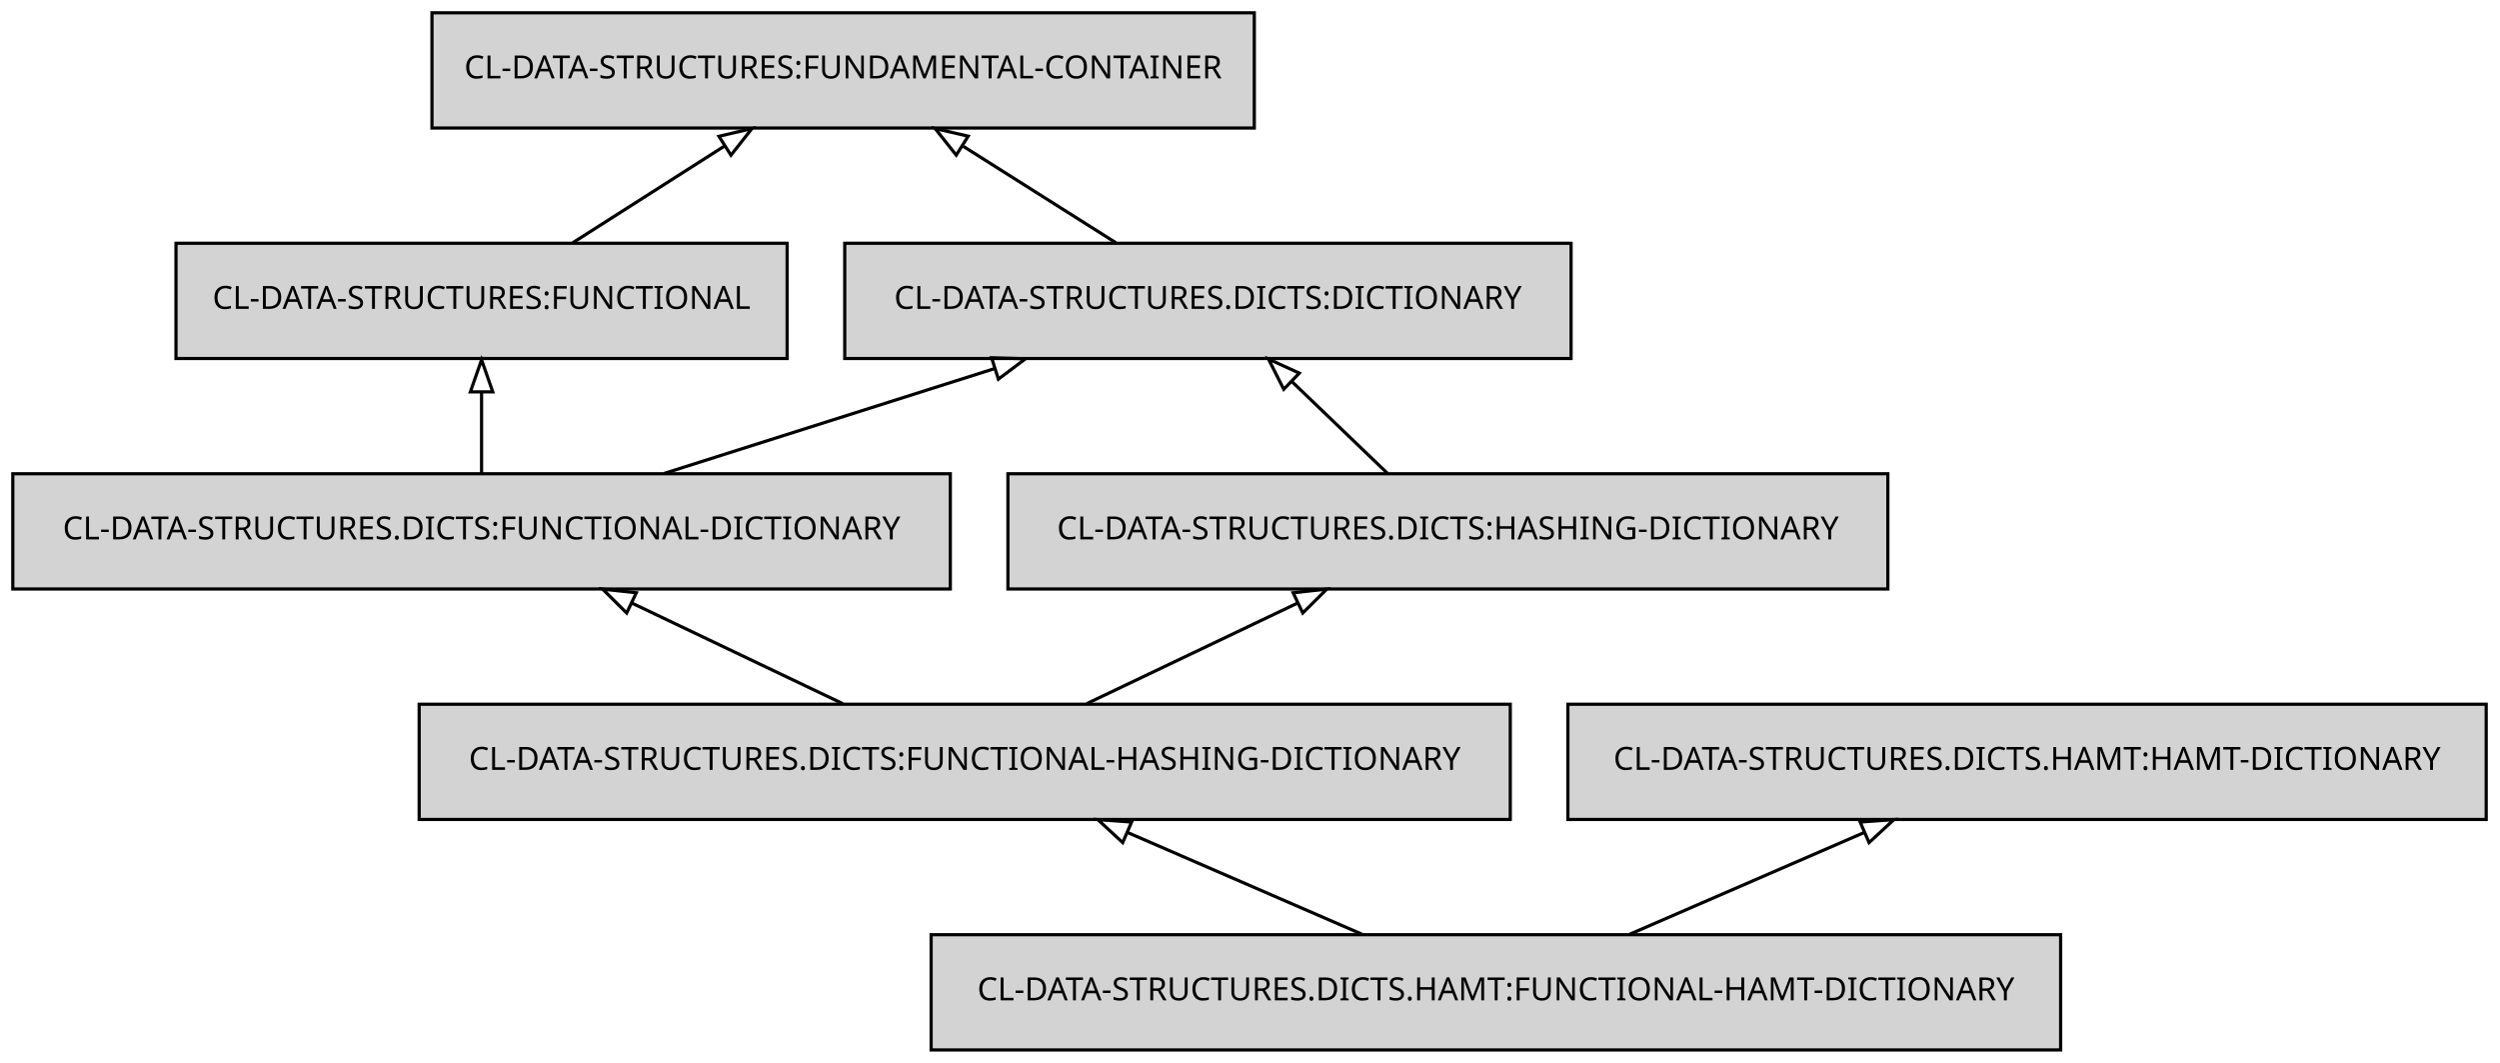
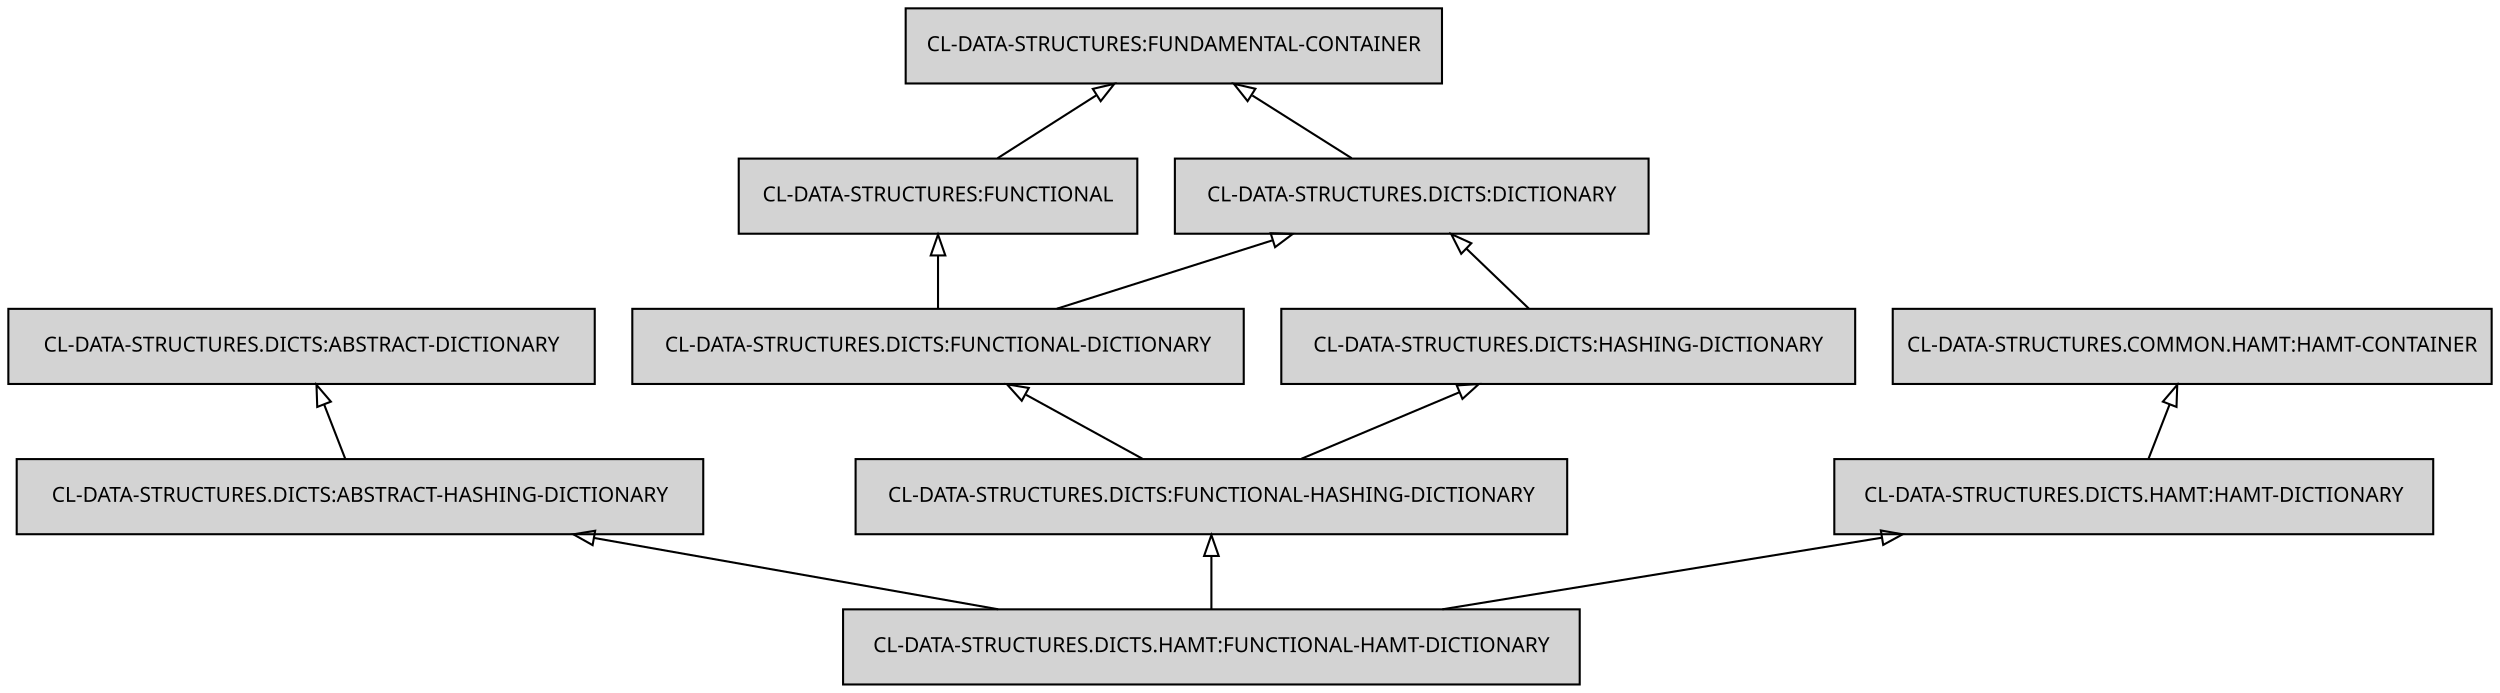
- <svg xmlns="http://www.w3.org/2000/svg" width="781pt" height="332pt" viewBox="0.00 0.00 781.00 332.00">
+ <svg xmlns="http://www.w3.org/2000/svg" width="1198pt" height="332pt" viewBox="0.00 0.00 1198.00 332.00">
  <g id="graph0" class="graph" transform="scale(1 1) rotate(0) translate(4 328)">
-     <polygon fill="transparent" stroke="transparent" points="-4,4 -4,-328 777,-328 777,4 -4,4" />
+     <polygon fill="transparent" stroke="transparent" points="-4,4 -4,-328 1194,-328 1194,4 -4,4" />
    <g id="node1" class="node">
-       <polygon fill="#d3d3d3" stroke="#000000" points="640,-36 287,-36 287,0 640,0 640,-36" />
-       <text text-anchor="middle" x="463.5" y="-15.5" font-family="Fira Mono" font-size="10.00" fill="#000000">CL-DATA-STRUCTURES.DICTS.HAMT:FUNCTIONAL-HAMT-DICTIONARY</text>
+       <polygon fill="#d3d3d3" stroke="#000000" points="753,-36 400,-36 400,0 753,0 753,-36" />
+       <text text-anchor="middle" x="576.5" y="-15.5" font-family="Fira Mono" font-size="10.00" fill="#000000">CL-DATA-STRUCTURES.DICTS.HAMT:FUNCTIONAL-HAMT-DICTIONARY</text>
    </g>
    <g id="node2" class="node">
-       <polygon fill="#d3d3d3" stroke="#000000" points="468,-108 127,-108 127,-72 468,-72 468,-108" />
-       <text text-anchor="middle" x="297.5" y="-87.5" font-family="Fira Mono" font-size="10.00" fill="#000000">CL-DATA-STRUCTURES.DICTS:FUNCTIONAL-HASHING-DICTIONARY</text>
+       <polygon fill="#d3d3d3" stroke="#000000" points="333,-108 4,-108 4,-72 333,-72 333,-108" />
+       <text text-anchor="middle" x="168.5" y="-87.5" font-family="Fira Mono" font-size="10.00" fill="#000000">CL-DATA-STRUCTURES.DICTS:ABSTRACT-HASHING-DICTIONARY</text>
    </g>
    <g id="edge1" class="edge">
-       <path fill="none" stroke="#000000" d="M421.611,-36.169C399.41,-45.798 371.958,-57.705 348.522,-67.87" />
-       <polygon fill="none" stroke="#000000" points="346.869,-64.772 339.088,-71.962 349.654,-71.194 346.869,-64.772" />
+       <path fill="none" stroke="#000000" d="M474.334,-36.029C415.418,-46.426 341.26,-59.513 280.723,-70.196" />
+       <polygon fill="none" stroke="#000000" points="279.984,-66.772 270.745,-71.957 281.201,-73.666 279.984,-66.772" />
+     </g>
+     <g id="node4" class="node">
+       <polygon fill="#d3d3d3" stroke="#000000" points="747,-108 406,-108 406,-72 747,-72 747,-108" />
+       <text text-anchor="middle" x="576.5" y="-87.5" font-family="Fira Mono" font-size="10.00" fill="#000000">CL-DATA-STRUCTURES.DICTS:FUNCTIONAL-HASHING-DICTIONARY</text>
+     </g>
+     <g id="edge2" class="edge">
+       <path fill="none" stroke="#000000" d="M576.5,-36.169C576.5,-43.869 576.5,-53.026 576.5,-61.583" />
+       <polygon fill="none" stroke="#000000" points="573,-61.587 576.5,-71.587 580,-61.587 573,-61.587" />
+     </g>
+     <g id="node10" class="node">
+       <polygon fill="#d3d3d3" stroke="#000000" points="1162,-108 875,-108 875,-72 1162,-72 1162,-108" />
+       <text text-anchor="middle" x="1018.5" y="-87.5" font-family="Fira Mono" font-size="10.00" fill="#000000">CL-DATA-STRUCTURES.DICTS.HAMT:HAMT-DICTIONARY</text>
+     </g>
+     <g id="edge3" class="edge">
+       <path fill="none" stroke="#000000" d="M687.18,-36.029C751.269,-46.469 832.007,-59.621 897.735,-70.328" />
+       <polygon fill="none" stroke="#000000" points="897.302,-73.803 907.735,-71.957 898.428,-66.894 897.302,-73.803" />
+     </g>
+     <g id="node3" class="node">
+       <polygon fill="#d3d3d3" stroke="#000000" points="281,-180 0,-180 0,-144 281,-144 281,-180" />
+       <text text-anchor="middle" x="140.5" y="-159.5" font-family="Fira Mono" font-size="10.00" fill="#000000">CL-DATA-STRUCTURES.DICTS:ABSTRACT-DICTIONARY</text>
+     </g>
+     <g id="edge4" class="edge">
+       <path fill="none" stroke="#000000" d="M161.434,-108.169C158.374,-116.038 154.722,-125.429 151.332,-134.147" />
+       <polygon fill="none" stroke="#000000" points="148.023,-132.998 147.661,-143.587 154.547,-135.535 148.023,-132.998" />
+     </g>
+     <g id="node5" class="node">
+       <polygon fill="#d3d3d3" stroke="#000000" points="592,-180 299,-180 299,-144 592,-144 592,-180" />
+       <text text-anchor="middle" x="445.5" y="-159.5" font-family="Fira Mono" font-size="10.00" fill="#000000">CL-DATA-STRUCTURES.DICTS:FUNCTIONAL-DICTIONARY</text>
+     </g>
+     <g id="edge5" class="edge">
+       <path fill="none" stroke="#000000" d="M543.443,-108.169C526.532,-117.463 505.762,-128.879 487.706,-138.803" />
+       <polygon fill="none" stroke="#000000" points="485.624,-135.953 478.546,-143.837 488.996,-142.088 485.624,-135.953" />
+     </g>
+     <g id="node7" class="node">
+       <polygon fill="#d3d3d3" stroke="#000000" points="885,-180 610,-180 610,-144 885,-144 885,-180" />
+       <text text-anchor="middle" x="747.5" y="-159.5" font-family="Fira Mono" font-size="10.00" fill="#000000">CL-DATA-STRUCTURES.DICTS:HASHING-DICTIONARY</text>
+     </g>
+     <g id="edge6" class="edge">
+       <path fill="none" stroke="#000000" d="M619.65,-108.169C642.622,-117.841 671.051,-129.811 695.263,-140.006" />
+       <polygon fill="none" stroke="#000000" points="694.085,-143.307 704.66,-143.962 696.802,-136.856 694.085,-143.307" />
+     </g>
+     <g id="node6" class="node">
+       <polygon fill="#d3d3d3" stroke="#000000" points="541,-252 350,-252 350,-216 541,-216 541,-252" />
+       <text text-anchor="middle" x="445.5" y="-231.5" font-family="Fira Mono" font-size="10.00" fill="#000000">CL-DATA-STRUCTURES:FUNCTIONAL</text>
+     </g>
+     <g id="edge7" class="edge">
+       <path fill="none" stroke="#000000" d="M445.5,-180.169C445.5,-187.869 445.5,-197.026 445.5,-205.583" />
+       <polygon fill="none" stroke="#000000" points="442,-205.587 445.5,-215.587 449,-205.587 442,-205.587" />
    </g>
    <g id="node8" class="node">
-       <polygon fill="#d3d3d3" stroke="#000000" points="773,-108 486,-108 486,-72 773,-72 773,-108" />
-       <text text-anchor="middle" x="629.5" y="-87.5" font-family="Fira Mono" font-size="10.00" fill="#000000">CL-DATA-STRUCTURES.DICTS.HAMT:HAMT-DICTIONARY</text>
-     </g>
-     <g id="edge2" class="edge">
-       <path fill="none" stroke="#000000" d="M505.389,-36.169C527.59,-45.798 555.042,-57.705 578.478,-67.87" />
-       <polygon fill="none" stroke="#000000" points="577.346,-71.194 587.912,-71.962 580.131,-64.772 577.346,-71.194" />
-     </g>
-     <g id="node3" class="node">
-       <polygon fill="#d3d3d3" stroke="#000000" points="293,-180 0,-180 0,-144 293,-144 293,-180" />
-       <text text-anchor="middle" x="146.5" y="-159.5" font-family="Fira Mono" font-size="10.00" fill="#000000">CL-DATA-STRUCTURES.DICTS:FUNCTIONAL-DICTIONARY</text>
-     </g>
-     <g id="edge3" class="edge">
-       <path fill="none" stroke="#000000" d="M259.396,-108.169C239.381,-117.713 214.673,-129.494 193.481,-139.599" />
-       <polygon fill="none" stroke="#000000" points="191.85,-136.499 184.33,-143.962 194.863,-142.817 191.85,-136.499" />
-     </g>
-     <g id="node5" class="node">
-       <polygon fill="#d3d3d3" stroke="#000000" points="586,-180 311,-180 311,-144 586,-144 586,-180" />
-       <text text-anchor="middle" x="448.5" y="-159.5" font-family="Fira Mono" font-size="10.00" fill="#000000">CL-DATA-STRUCTURES.DICTS:HASHING-DICTIONARY</text>
-     </g>
-     <g id="edge4" class="edge">
-       <path fill="none" stroke="#000000" d="M335.604,-108.169C355.62,-117.713 380.327,-129.494 401.519,-139.599" />
-       <polygon fill="none" stroke="#000000" points="400.137,-142.817 410.67,-143.962 403.15,-136.499 400.137,-142.817" />
-     </g>
-     <g id="node4" class="node">
-       <polygon fill="#d3d3d3" stroke="#000000" points="242,-252 51,-252 51,-216 242,-216 242,-252" />
-       <text text-anchor="middle" x="146.5" y="-231.5" font-family="Fira Mono" font-size="10.00" fill="#000000">CL-DATA-STRUCTURES:FUNCTIONAL</text>
-     </g>
-     <g id="edge5" class="edge">
-       <path fill="none" stroke="#000000" d="M146.5,-180.169C146.5,-187.869 146.5,-197.026 146.5,-205.583" />
-       <polygon fill="none" stroke="#000000" points="143,-205.587 146.5,-215.587 150,-205.587 143,-205.587" />
-     </g>
-     <g id="node6" class="node">
-       <polygon fill="#d3d3d3" stroke="#000000" points="487,-252 260,-252 260,-216 487,-216 487,-252" />
-       <text text-anchor="middle" x="373.5" y="-231.5" font-family="Fira Mono" font-size="10.00" fill="#000000">CL-DATA-STRUCTURES.DICTS:DICTIONARY</text>
-     </g>
-     <g id="edge6" class="edge">
-       <path fill="none" stroke="#000000" d="M203.489,-180.076C234.791,-190.004 273.792,-202.375 306.541,-212.762" />
-       <polygon fill="none" stroke="#000000" points="305.898,-216.23 316.488,-215.917 308.014,-209.557 305.898,-216.23" />
-     </g>
-     <g id="node7" class="node">
-       <polygon fill="#d3d3d3" stroke="#000000" points="388,-324 131,-324 131,-288 388,-288 388,-324" />
-       <text text-anchor="middle" x="259.5" y="-303.5" font-family="Fira Mono" font-size="10.00" fill="#000000">CL-DATA-STRUCTURES:FUNDAMENTAL-CONTAINER</text>
-     </g>
-     <g id="edge7" class="edge">
-       <path fill="none" stroke="#000000" d="M175.015,-252.169C189.334,-261.293 206.862,-272.461 222.234,-282.255" />
-       <polygon fill="none" stroke="#000000" points="220.68,-285.415 230.994,-287.837 224.442,-279.512 220.68,-285.415" />
+       <polygon fill="#d3d3d3" stroke="#000000" points="786,-252 559,-252 559,-216 786,-216 786,-252" />
+       <text text-anchor="middle" x="672.5" y="-231.5" font-family="Fira Mono" font-size="10.00" fill="#000000">CL-DATA-STRUCTURES.DICTS:DICTIONARY</text>
    </g>
    <g id="edge8" class="edge">
-       <path fill="none" stroke="#000000" d="M429.574,-180.169C420.514,-188.866 409.519,-199.422 399.673,-208.874" />
-       <polygon fill="none" stroke="#000000" points="397.21,-206.387 392.42,-215.837 402.057,-211.437 397.21,-206.387" />
+       <path fill="none" stroke="#000000" d="M502.489,-180.076C533.791,-190.004 572.792,-202.375 605.541,-212.762" />
+       <polygon fill="none" stroke="#000000" points="604.898,-216.23 615.488,-215.917 607.014,-209.557 604.898,-216.23" />
+     </g>
+     <g id="node9" class="node">
+       <polygon fill="#d3d3d3" stroke="#000000" points="687,-324 430,-324 430,-288 687,-288 687,-324" />
+       <text text-anchor="middle" x="558.5" y="-303.5" font-family="Fira Mono" font-size="10.00" fill="#000000">CL-DATA-STRUCTURES:FUNDAMENTAL-CONTAINER</text>
    </g>
    <g id="edge9" class="edge">
-       <path fill="none" stroke="#000000" d="M344.733,-252.169C330.287,-261.293 312.603,-272.461 297.096,-282.255" />
-       <polygon fill="none" stroke="#000000" points="294.844,-279.538 288.258,-287.837 298.582,-285.456 294.844,-279.538" />
+       <path fill="none" stroke="#000000" d="M474.015,-252.169C488.334,-261.293 505.862,-272.461 521.234,-282.255" />
+       <polygon fill="none" stroke="#000000" points="519.68,-285.415 529.995,-287.837 523.442,-279.512 519.68,-285.415" />
+     </g>
+     <g id="edge10" class="edge">
+       <path fill="none" stroke="#000000" d="M728.574,-180.169C719.514,-188.866 708.519,-199.422 698.673,-208.874" />
+       <polygon fill="none" stroke="#000000" points="696.21,-206.387 691.42,-215.837 701.057,-211.437 696.21,-206.387" />
+     </g>
+     <g id="edge11" class="edge">
+       <path fill="none" stroke="#000000" d="M643.733,-252.169C629.287,-261.293 611.604,-272.461 596.096,-282.255" />
+       <polygon fill="none" stroke="#000000" points="593.844,-279.538 587.258,-287.837 597.582,-285.456 593.844,-279.538" />
+     </g>
+     <g id="node11" class="node">
+       <polygon fill="#d3d3d3" stroke="#000000" points="1190,-180 903,-180 903,-144 1190,-144 1190,-180" />
+       <text text-anchor="middle" x="1046.5" y="-159.5" font-family="Fira Mono" font-size="10.00" fill="#000000">CL-DATA-STRUCTURES.COMMON.HAMT:HAMT-CONTAINER</text>
+     </g>
+     <g id="edge12" class="edge">
+       <path fill="none" stroke="#000000" d="M1025.566,-108.169C1028.626,-116.038 1032.278,-125.429 1035.668,-134.147" />
+       <polygon fill="none" stroke="#000000" points="1032.453,-135.535 1039.339,-143.587 1038.977,-132.998 1032.453,-135.535" />
    </g>
  </g>
</svg>
